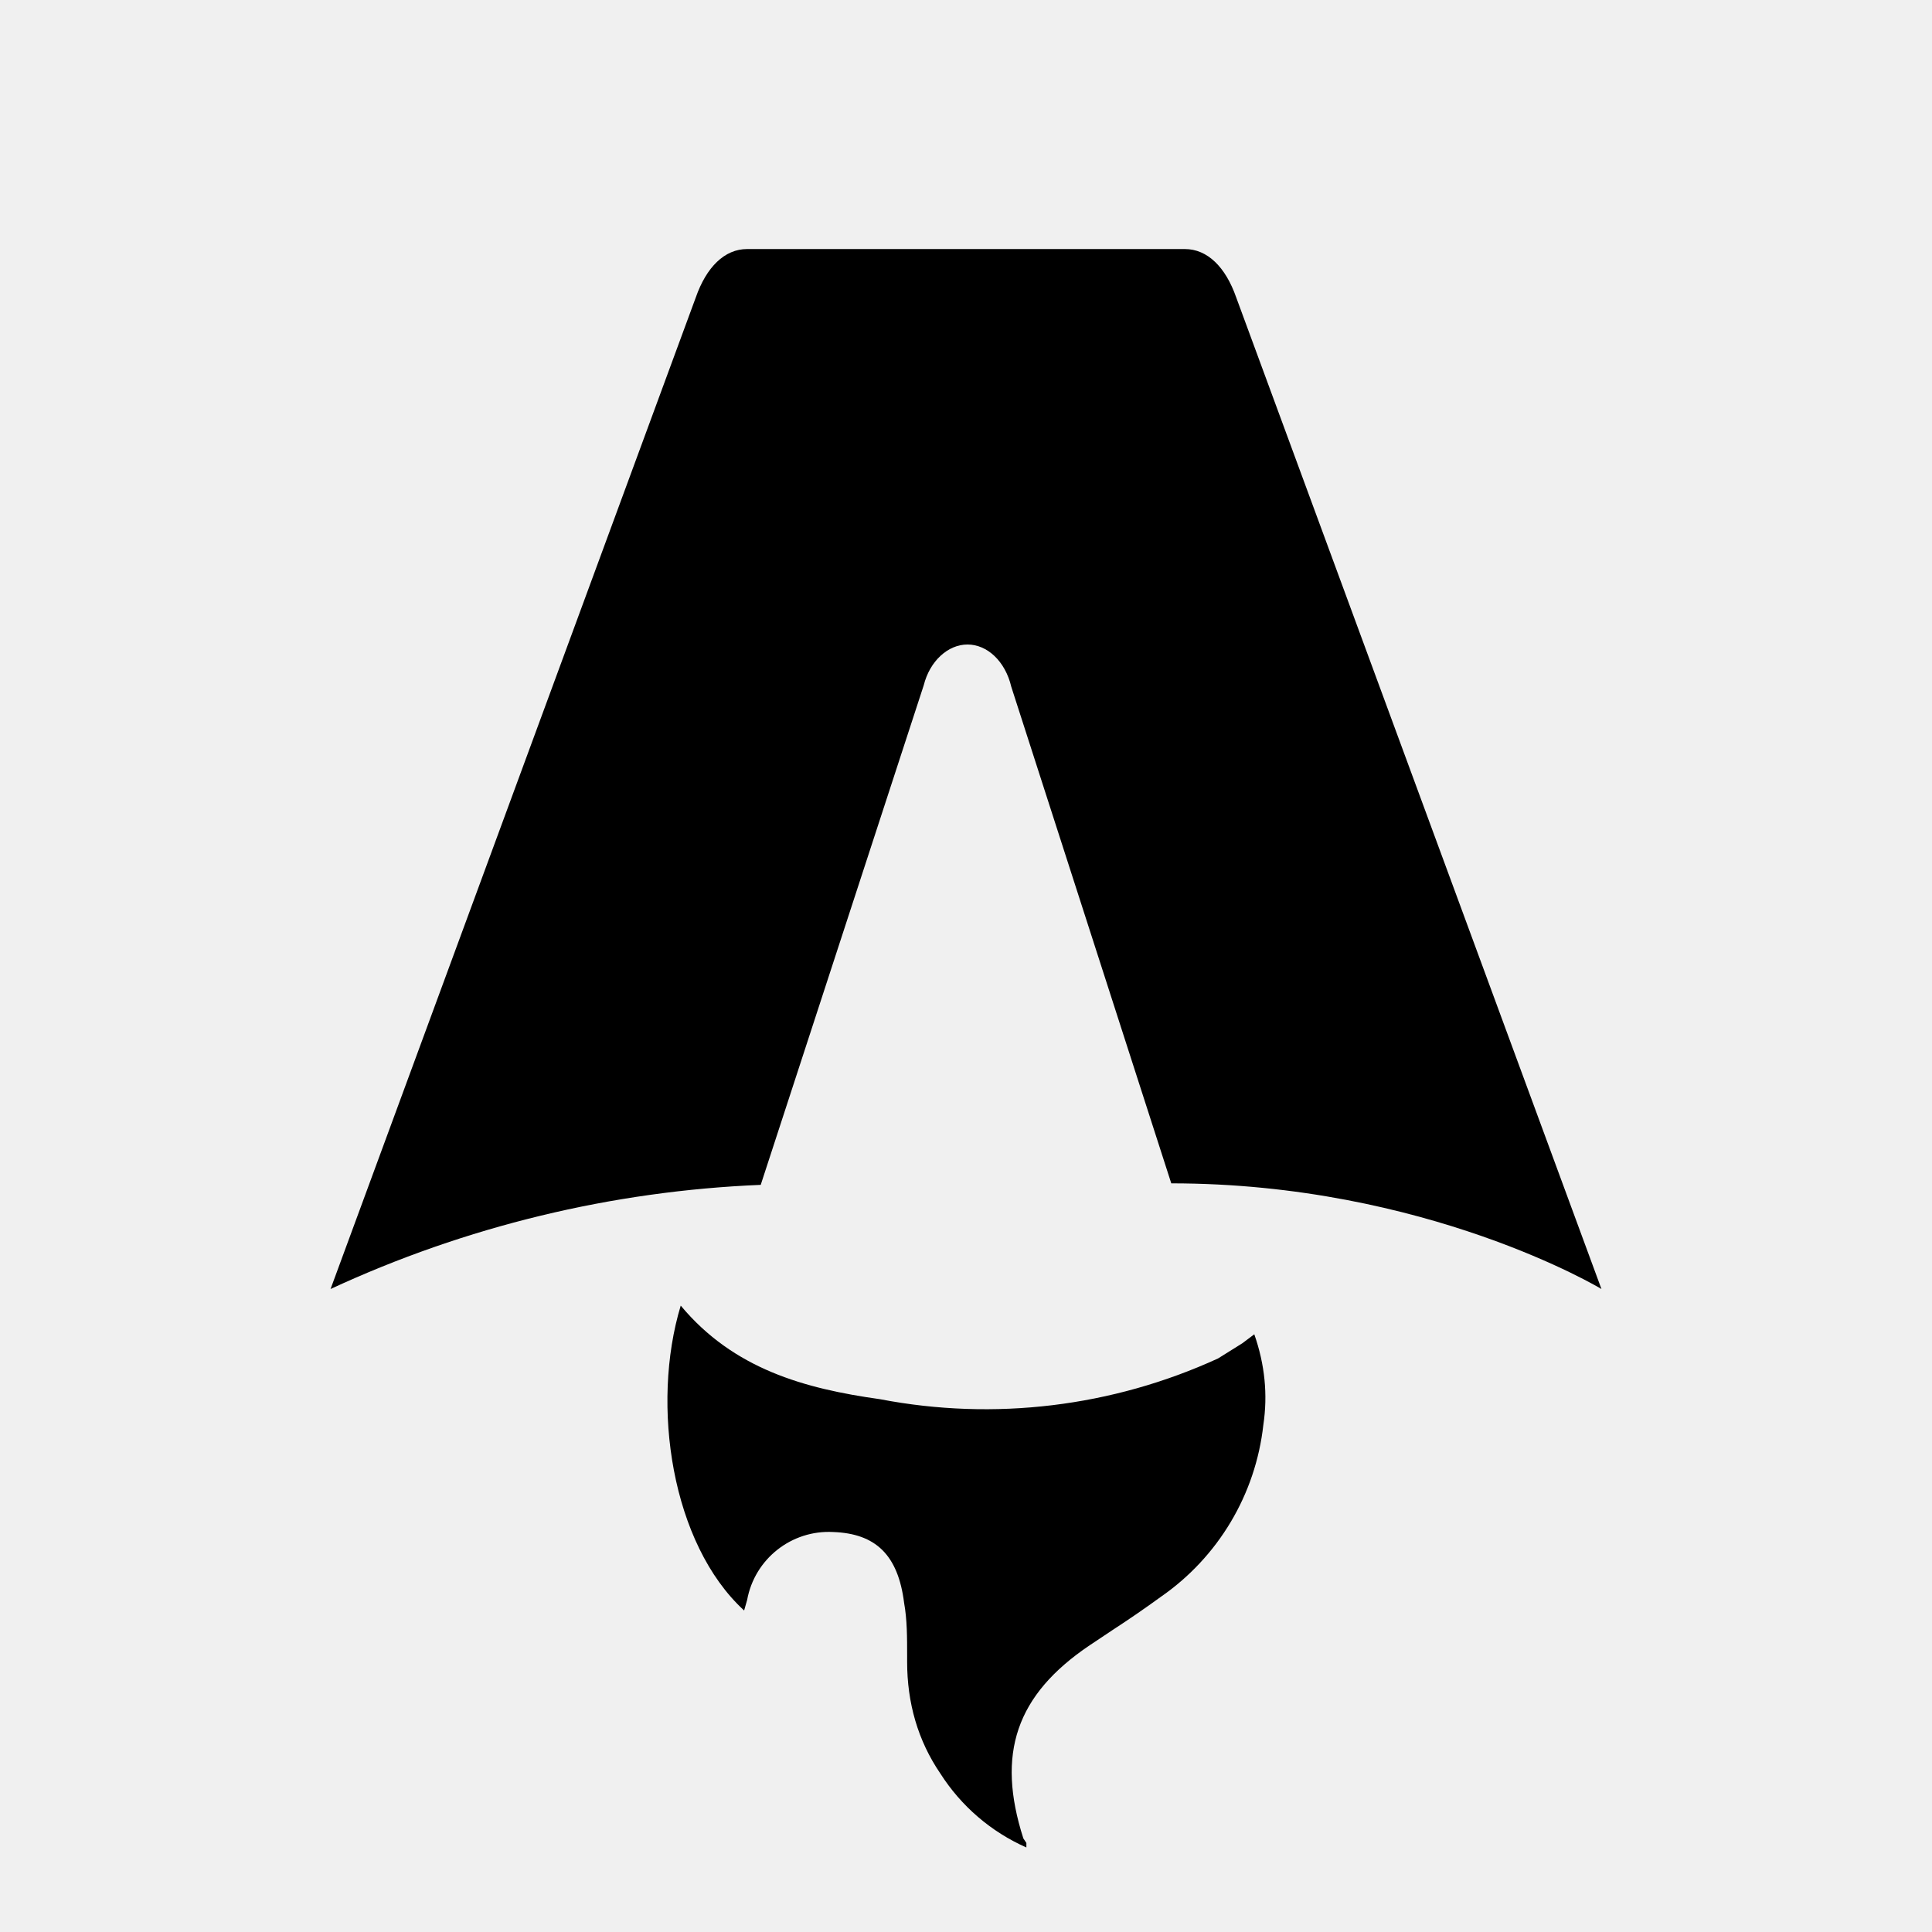
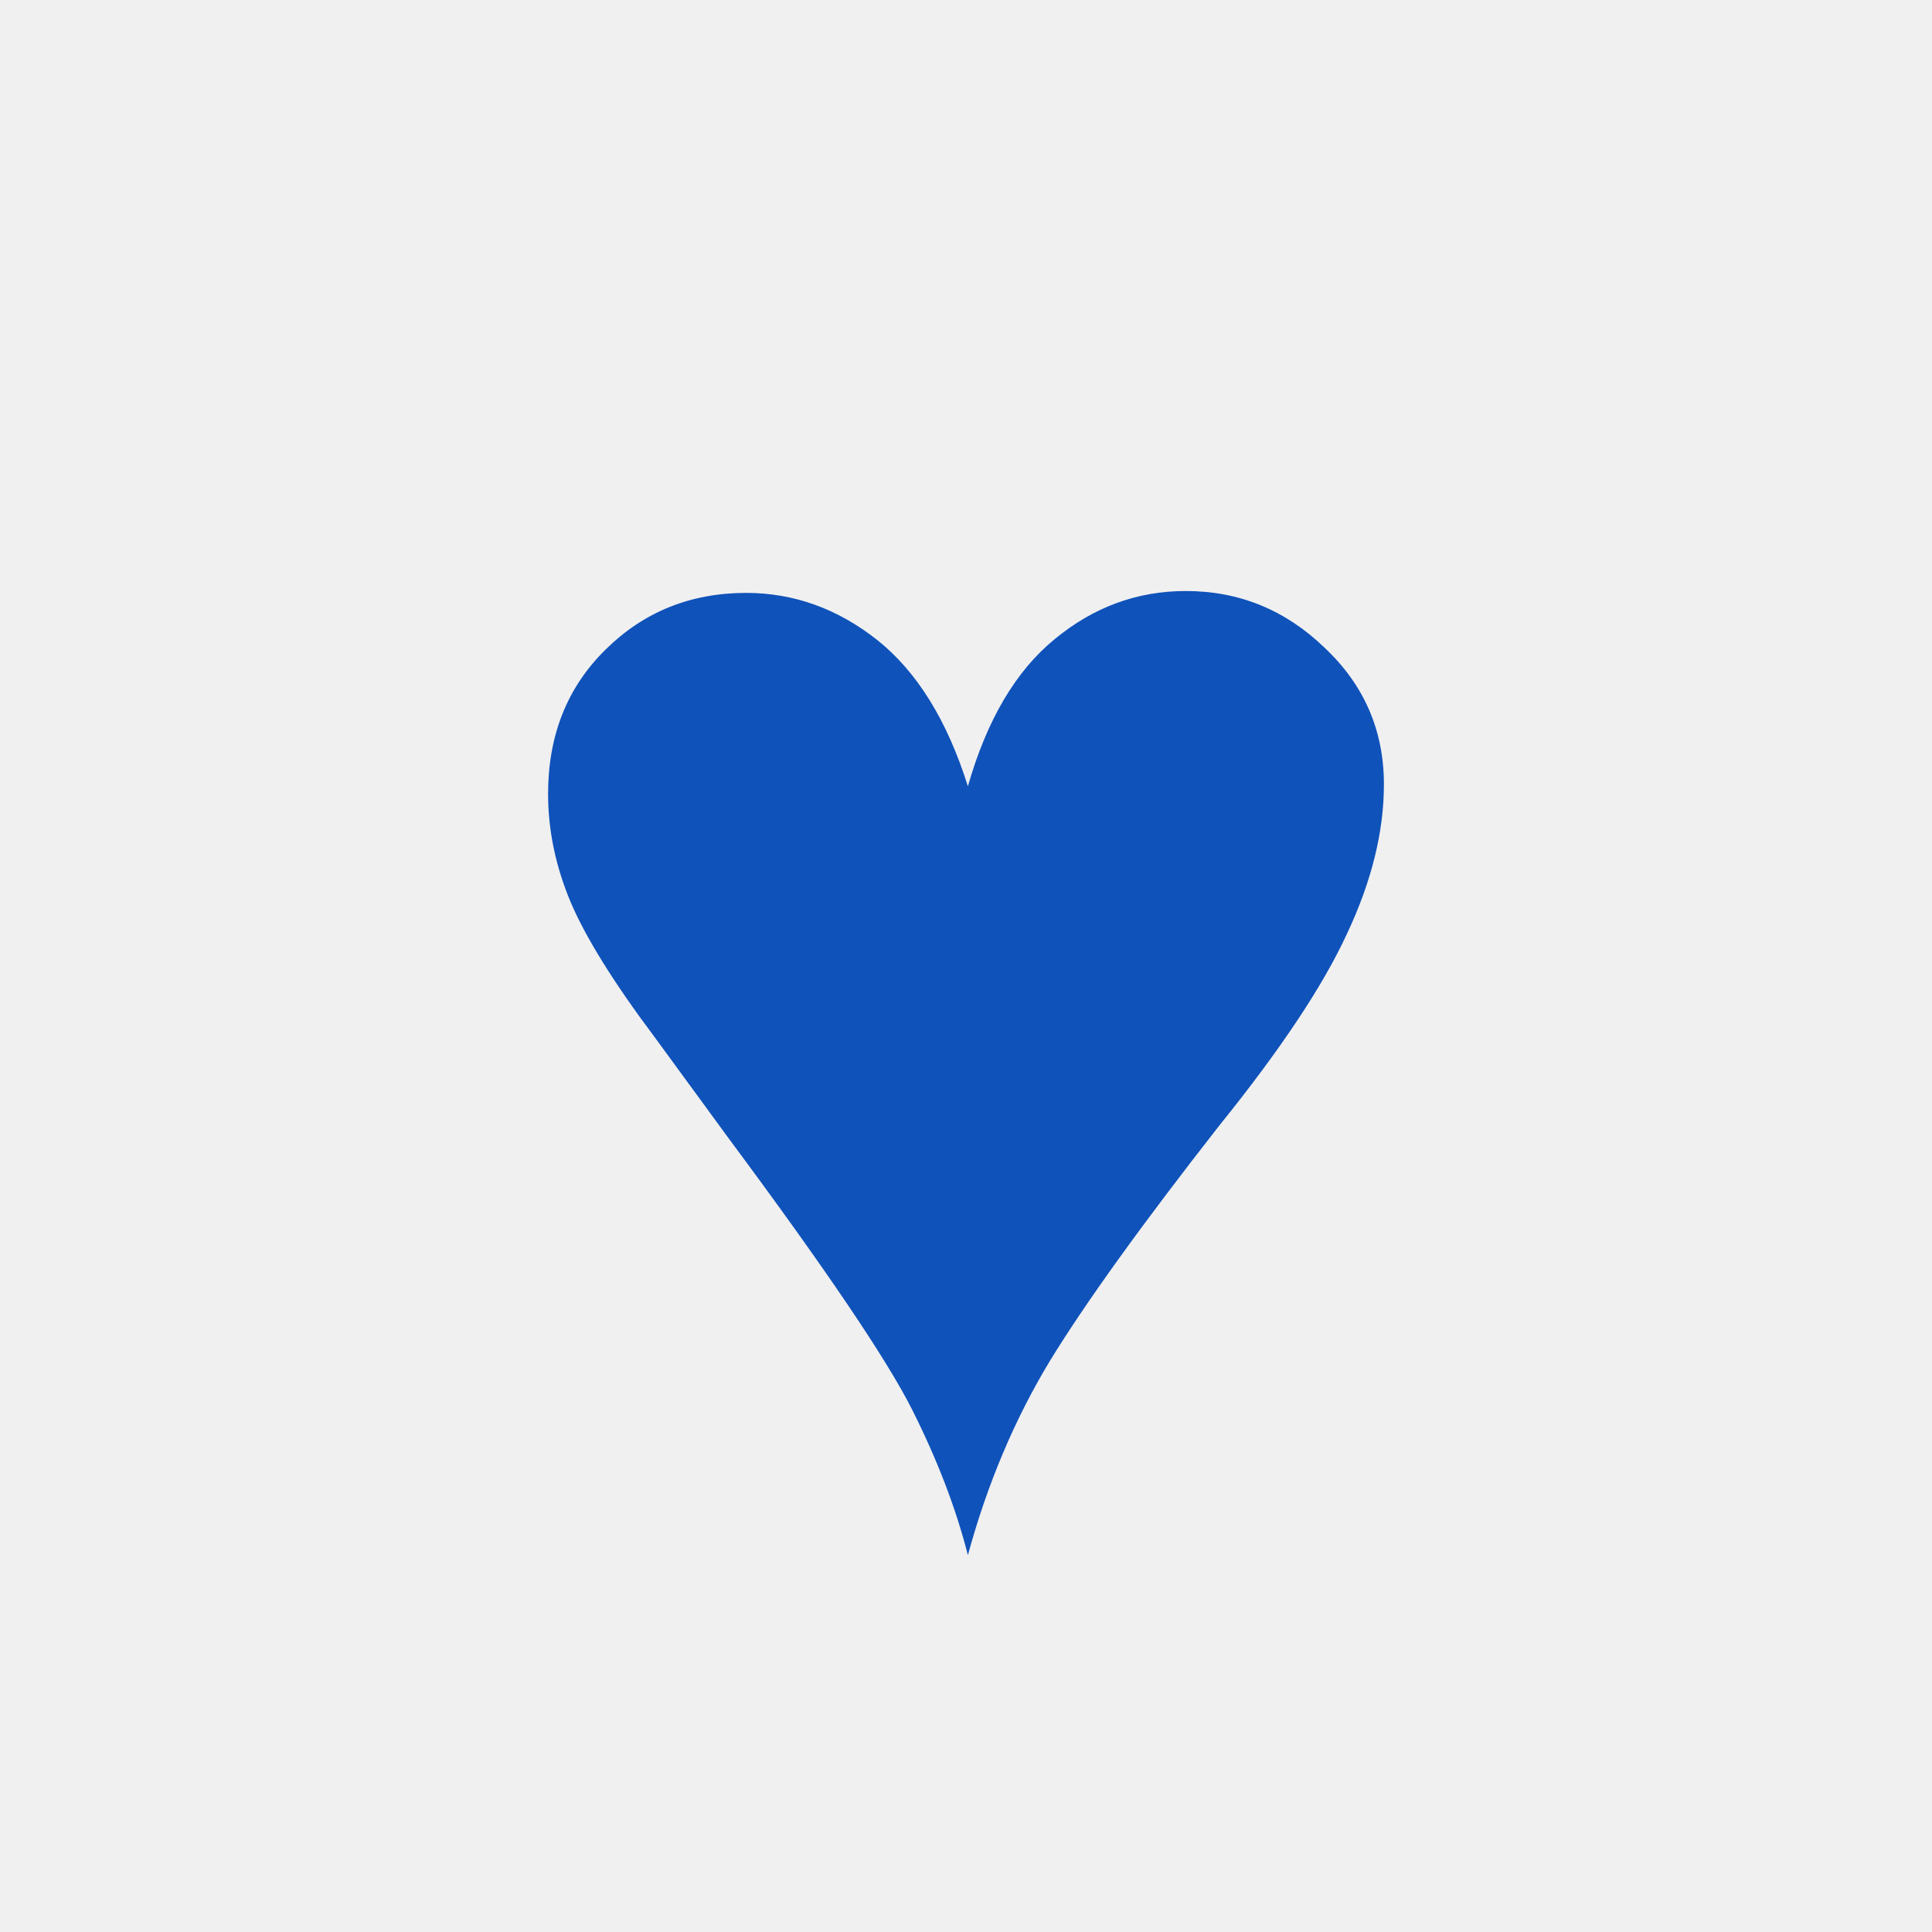
- <svg xmlns="http://www.w3.org/2000/svg" fill="none" viewBox="0 0 128 128">
-   <path d="M50.4 78.5a75.1 75.1 0 0 0-28.5 6.9l24.2-65.7c.7-2 1.9-3.2 3.4-3.2h29c1.5 0 2.7 1.2 3.4 3.2l24.2 65.7s-11.6-7-28.5-7L67 45.5c-.4-1.7-1.6-2.8-2.9-2.8-1.3 0-2.5 1.1-2.9 2.7L50.4 78.5Zm-1.1 28.2Zm-4.2-20.2c-2 6.6-.6 15.8 4.2 20.2a17.5 17.5 0 0 1 .2-.7 5.5 5.5 0 0 1 5.7-4.5c2.8.1 4.3 1.5 4.7 4.7.2 1.1.2 2.3.2 3.5v.4c0 2.7.7 5.2 2.2 7.4a13 13 0 0 0 5.7 4.9v-.3l-.2-.3c-1.8-5.6-.5-9.5 4.4-12.8l1.5-1a73 73 0 0 0 3.2-2.2 16 16 0 0 0 6.8-11.4c.3-2 .1-4-.6-6l-.8.6-1.6 1a37 37 0 0 1-22.4 2.7c-5-.7-9.7-2-13.2-6.2Z" />
-   <style>
-         path { fill: #000; }
-         @media (prefers-color-scheme: dark) {
-             path { fill: #FFF; }
-         }
-     </style>
+ <svg xmlns="http://www.w3.org/2000/svg" viewBox="0 0 32 32">
+   <text x="50%" y="50%" text-anchor="middle" dominant-baseline="central" font-size="28">♥</text>
+   <style>text { fill: #0F52BA; }</style>
</svg>
